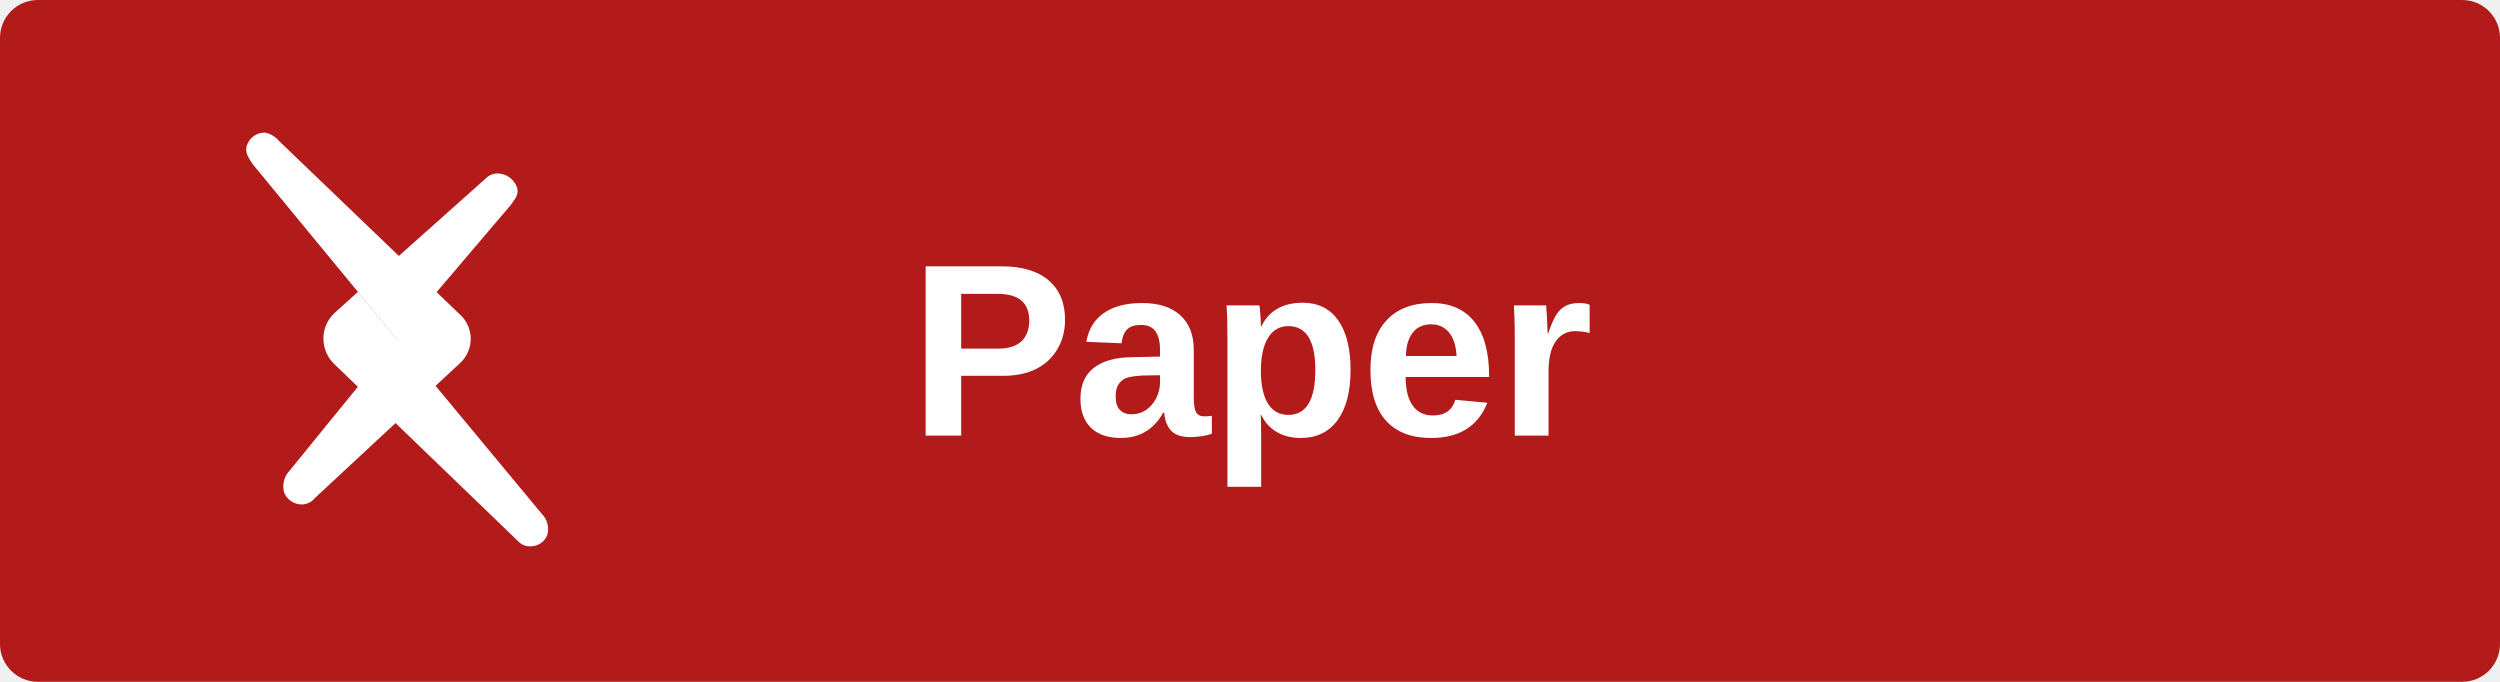
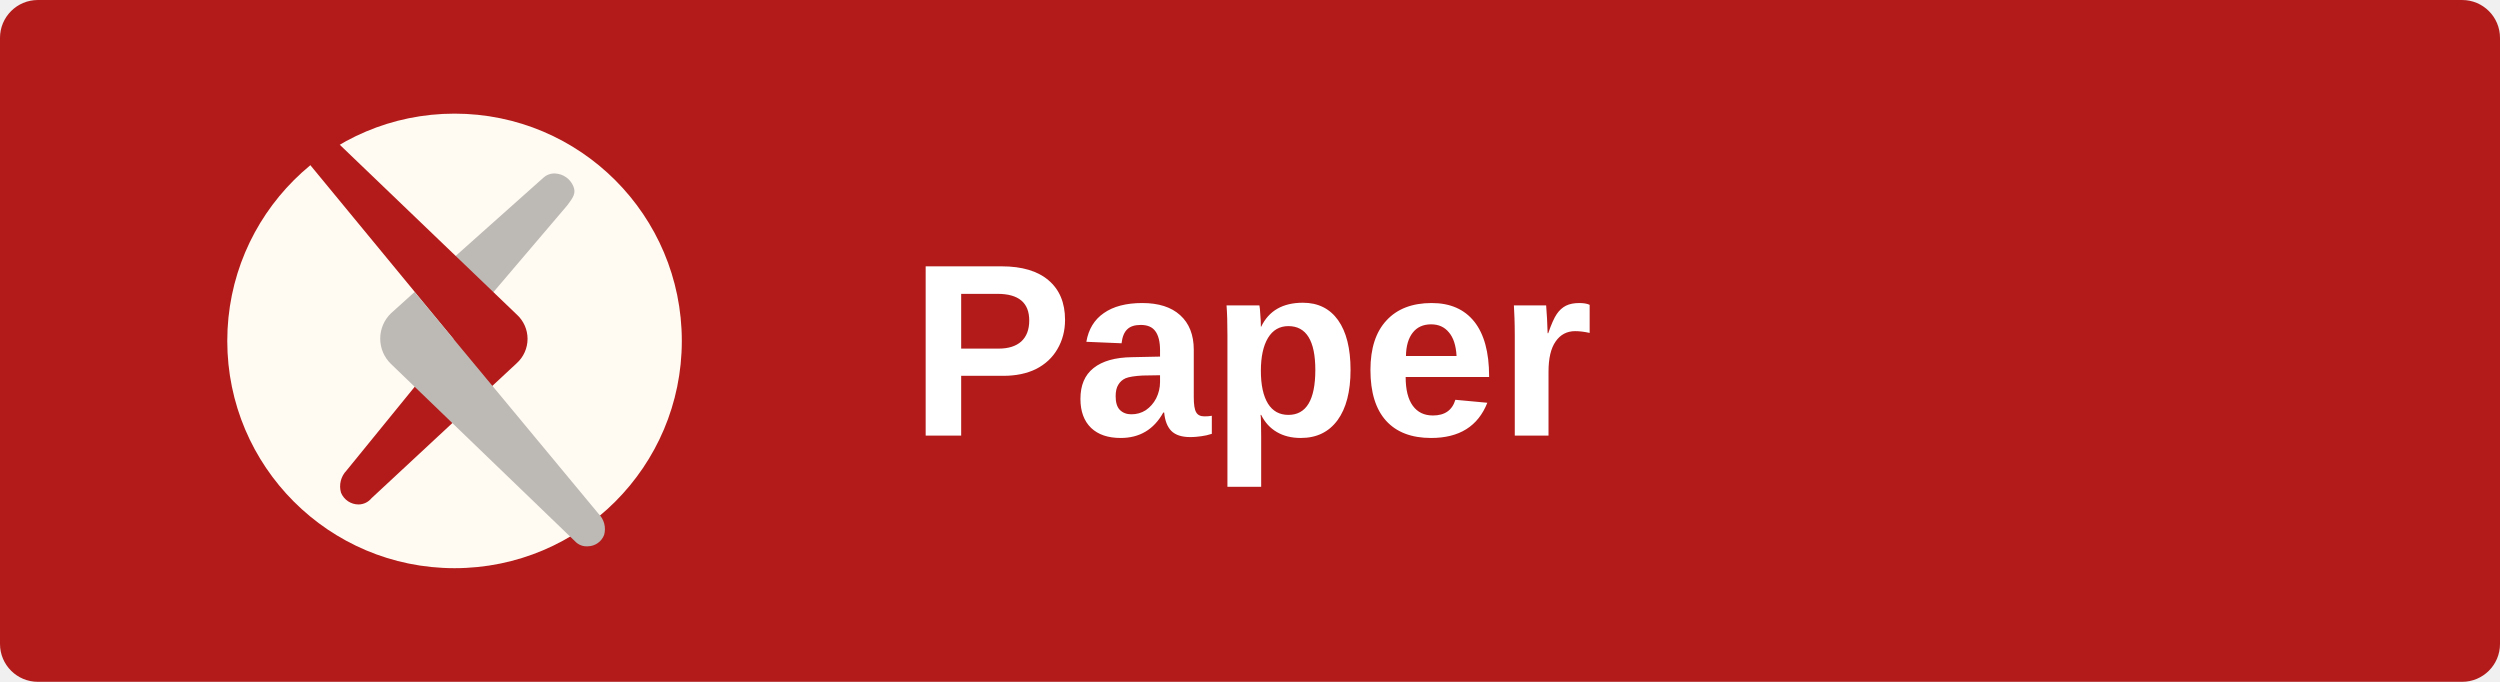
<svg xmlns="http://www.w3.org/2000/svg" viewBox="0 0 132 36" role="img" aria-label="Paper">
  <rect width="132" height="36" rx="2" fill="#b31b1b" />
-   <g transform="translate(13 7) scale(.9)" fill="#fff">
-     <path d="M573.549,280.916l2.266,2.738,6.674-7.84c.353-.47.52-.717.353-1.117a1.218,1.218,0,0,0-1.061-.748h0a.953.953,0,0,0-.712.262Z" transform="translate(-566.984 -271.548)" />
-     <path d="M579.525,282.225l-10.606-10.174a1.413,1.413,0,0,0-.834-.5,1.09,1.09,0,0,0-1.027.66c-.167.4-.047.681.319,1.206l8.44,10.242h0l-6.282,7.716a1.336,1.336,0,0,0-.323,1.3,1.114,1.114,0,0,0,1.04.69A.992.992,0,0,0,571,293l8.519-7.92A1.924,1.924,0,0,0,579.525,282.225Z" transform="translate(-566.984 -271.548)" />
-     <path d="M584.32,293.912l-8.525-10.275,0,0L573.53,280.9l-1.389,1.254a2.063,2.063,0,0,0,0,2.965l10.812,10.419a.925.925,0,0,0,.742.282,1.039,1.039,0,0,0,.953-.667A1.261,1.261,0,0,0,584.32,293.912Z" transform="translate(-566.984 -271.548)" />
+   <circle cx="24" cy="18" r="12" fill="#fffaf2" />
+   <g transform="translate(16 7) scale(.9)">
+     <path d="M573.549,280.916l2.266,2.738,6.674-7.84c.353-.47.52-.717.353-1.117a1.218,1.218,0,0,0-1.061-.748h0a.953.953,0,0,0-.712.262Z" transform="translate(-566.984 -271.548)" fill="#bdb9b4" />
+     <path d="M579.525,282.225l-10.606-10.174a1.413,1.413,0,0,0-.834-.5,1.09,1.09,0,0,0-1.027.66c-.167.4-.047.681.319,1.206l8.44,10.242h0l-6.282,7.716a1.336,1.336,0,0,0-.323,1.3,1.114,1.114,0,0,0,1.04.69A.992.992,0,0,0,571,293l8.519-7.92A1.924,1.924,0,0,0,579.525,282.225Z" transform="translate(-566.984 -271.548)" fill="#b31b1b" />
+     <path d="M584.32,293.912l-8.525-10.275,0,0L573.53,280.9l-1.389,1.254a2.063,2.063,0,0,0,0,2.965l10.812,10.419a.925.925,0,0,0,.742.282,1.039,1.039,0,0,0,.953-.667A1.261,1.261,0,0,0,584.32,293.912Z" transform="translate(-566.984 -271.548)" fill="#bdb9b4" />
  </g>
  <text x="48" y="23" fill="#fff" font-family="Arial, sans-serif" font-size="13" font-weight="700">Paper</text>
</svg>
